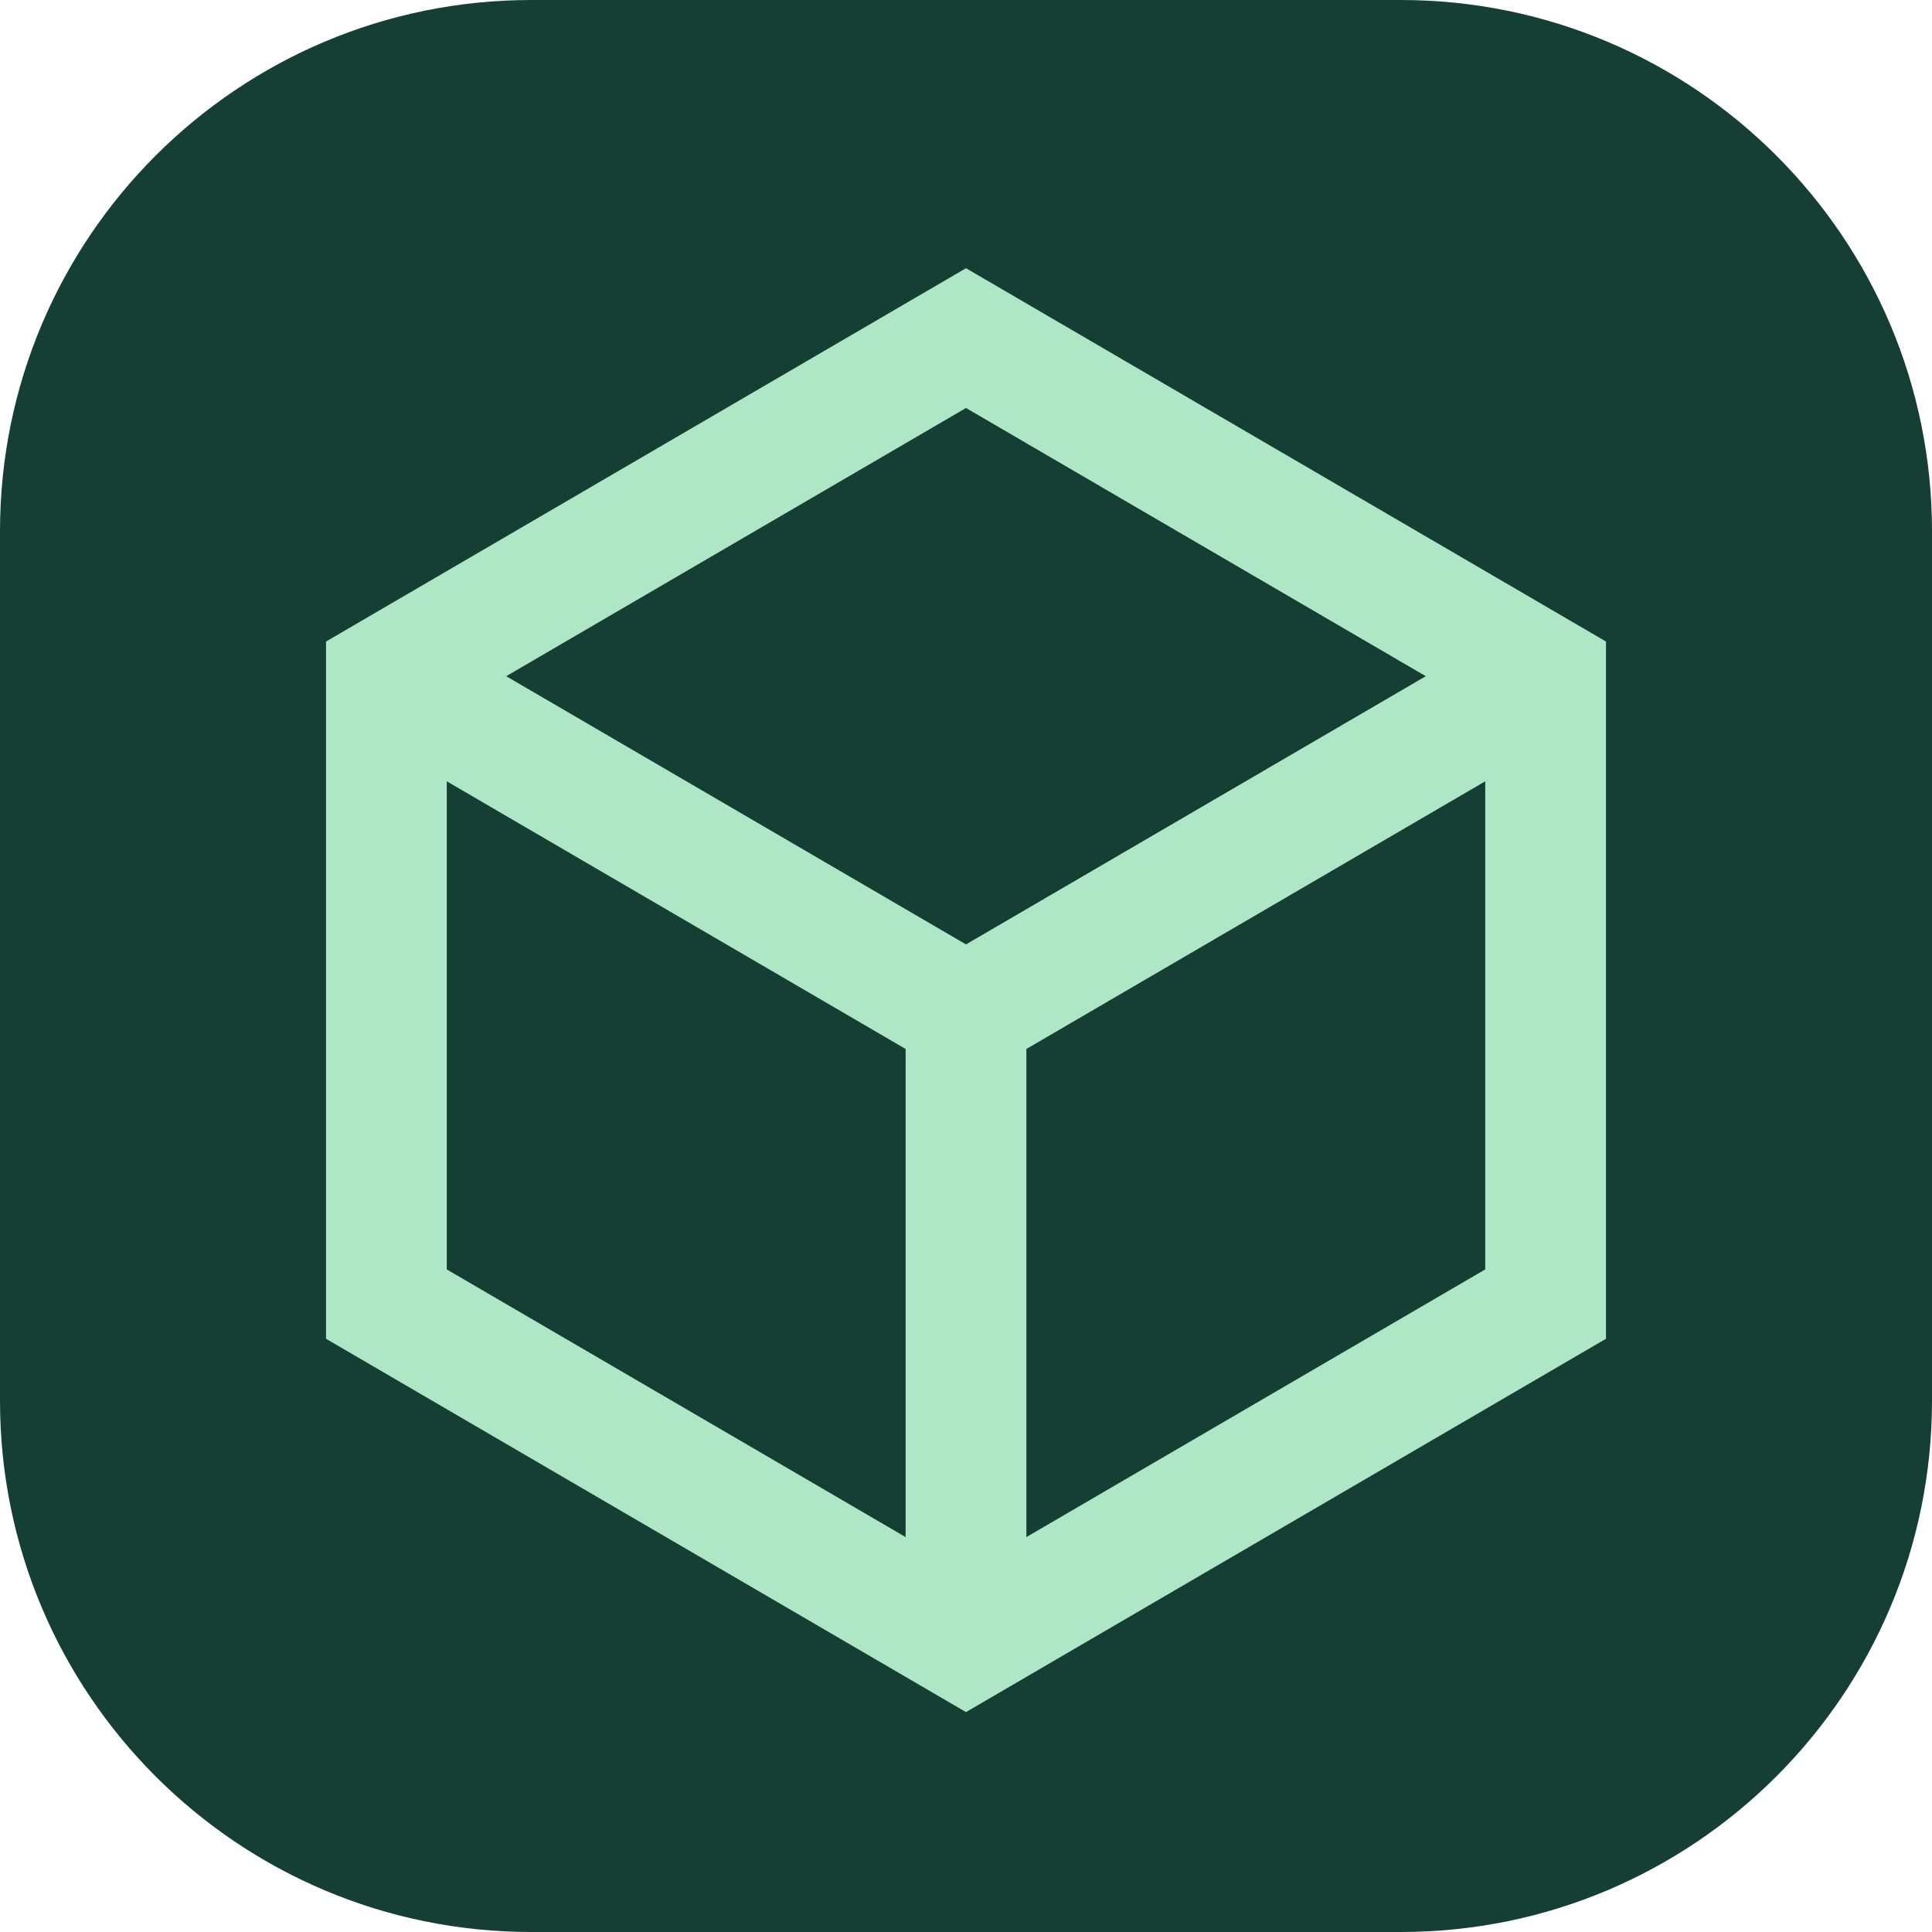
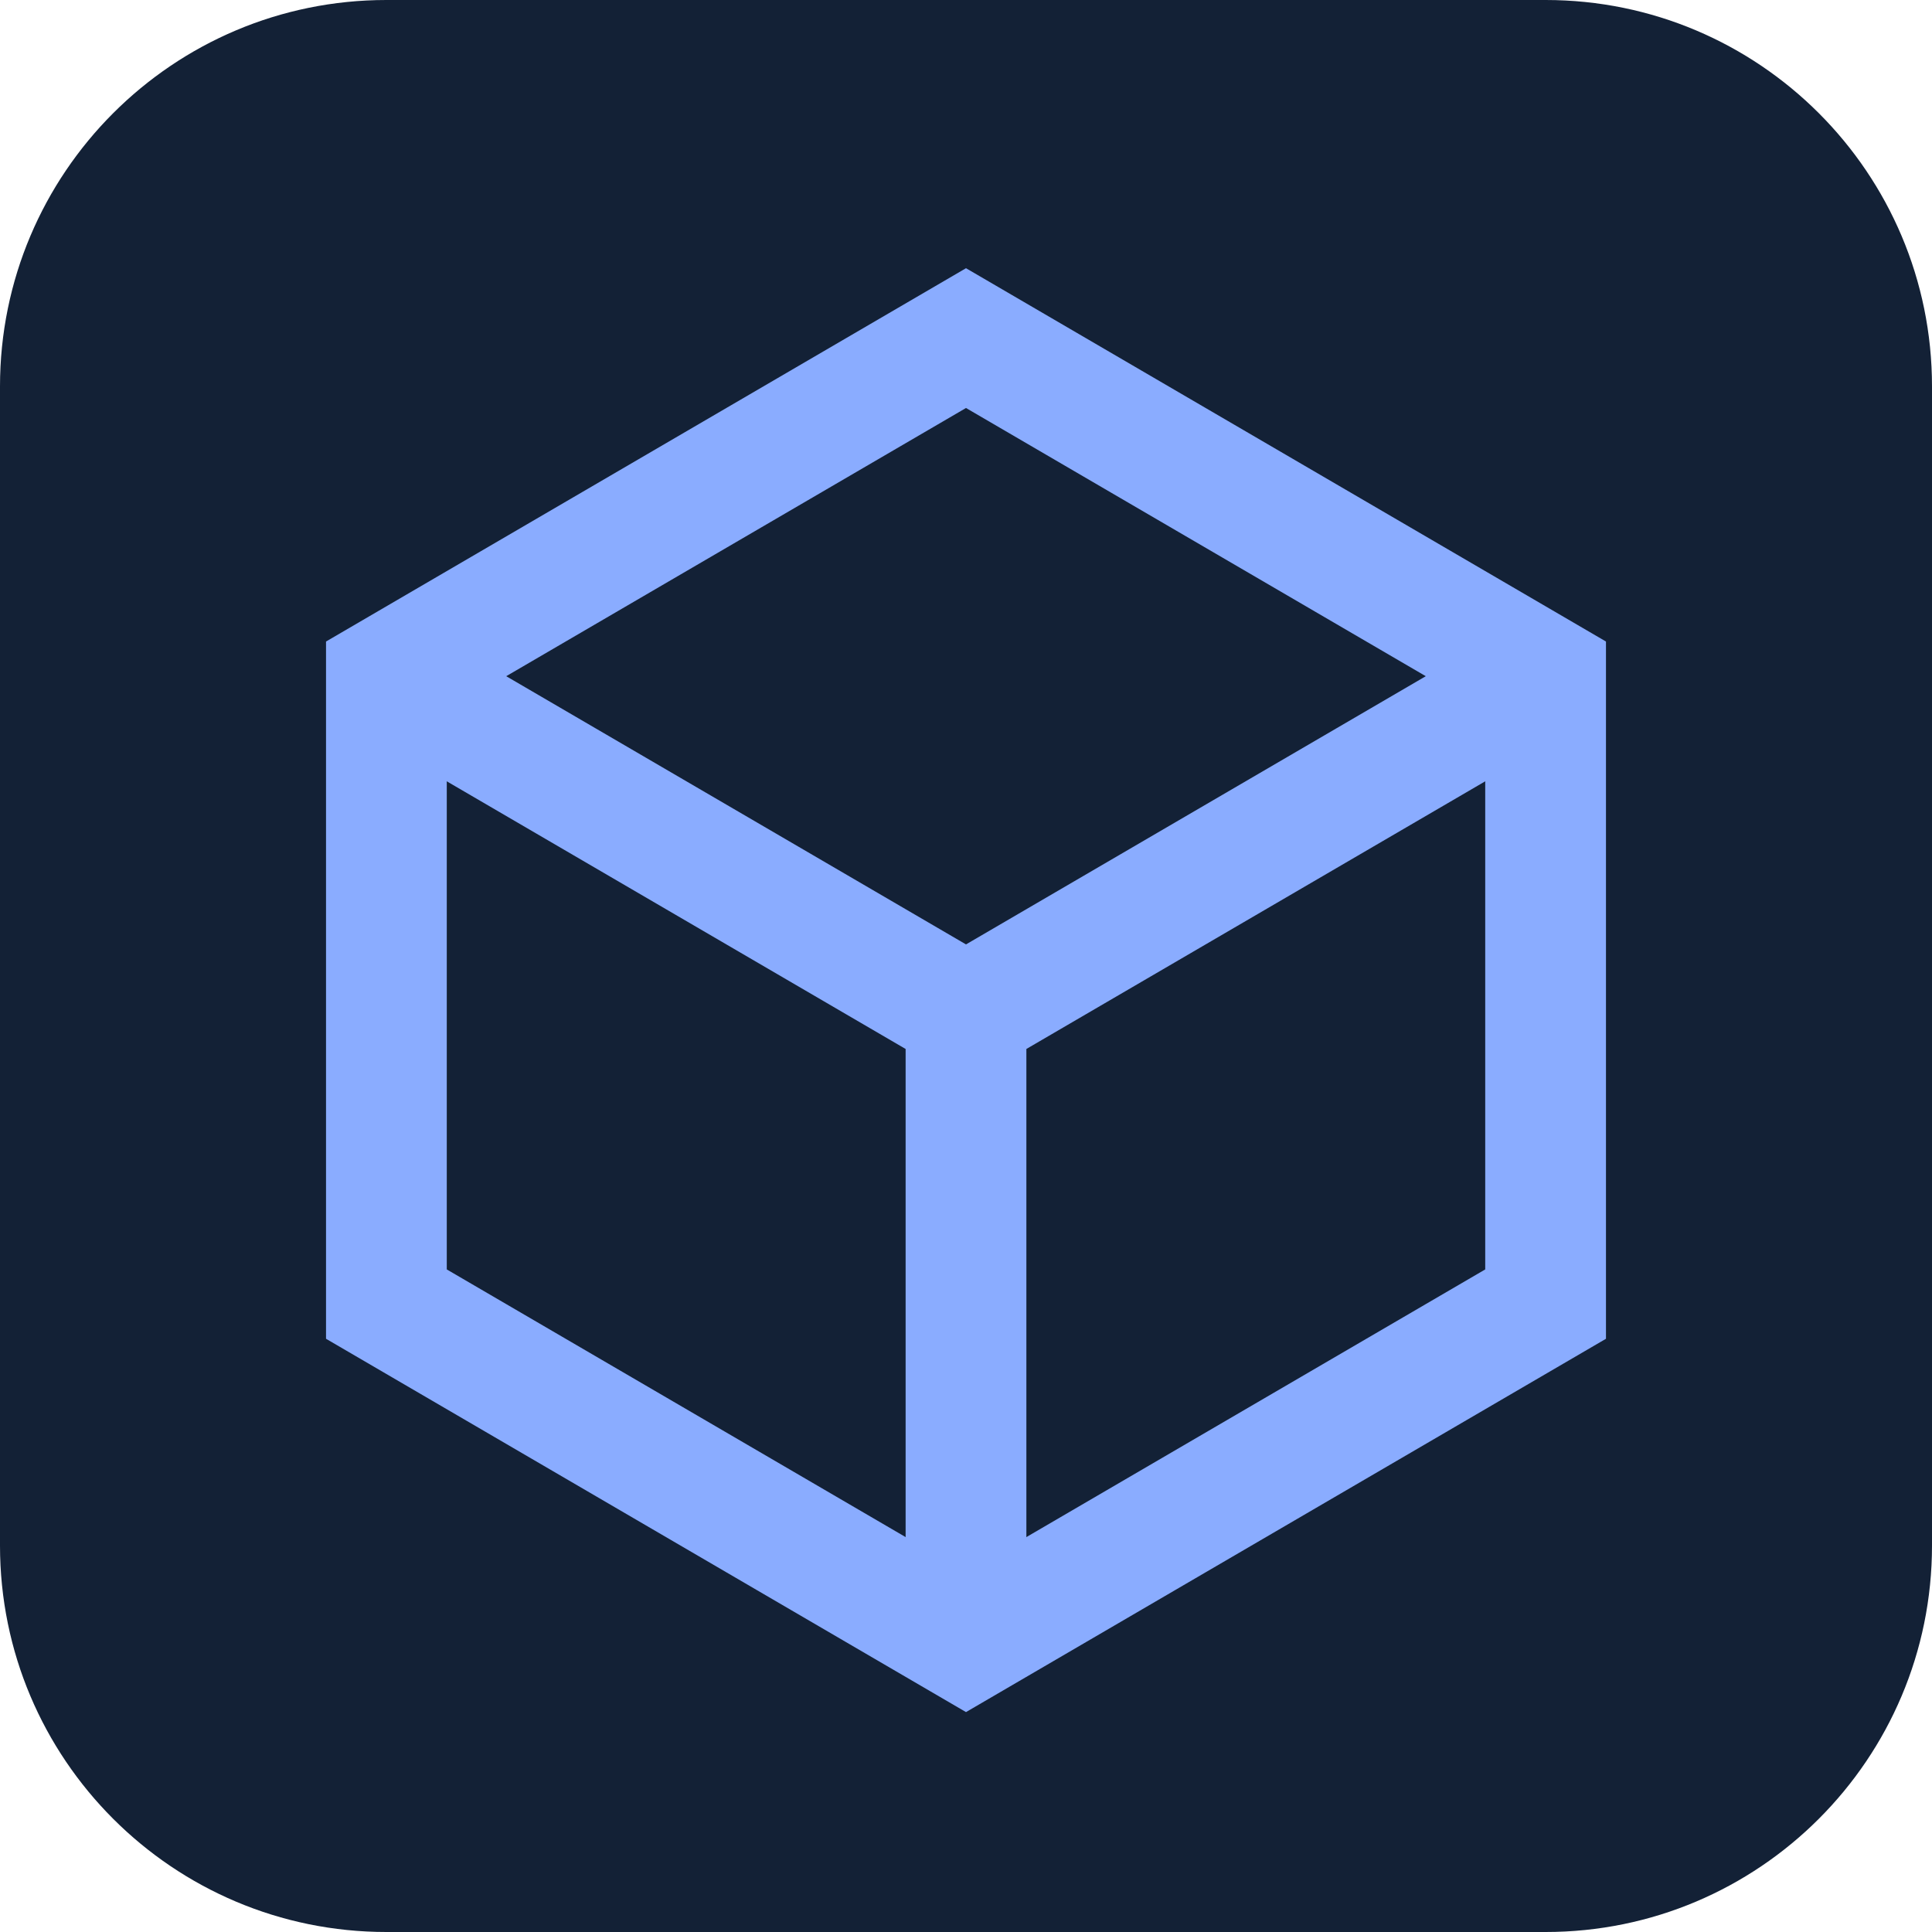
<svg xmlns="http://www.w3.org/2000/svg" viewBox="0 0 40 40">
-   <rect width="40" height="40" rx="11" fill="#153e35" />
-   <path d="m20 7 12 7v13l-12 7-12-7V14Z" fill="none" stroke="#aee7c5" stroke-width="2.5" />
-   <path d="m8 14 12 7 12-7M20 21v13" fill="none" stroke="#aee7c5" stroke-width="2.5" />
+   <rect width="40" height="40" rx="8" fill="#132136" />
+   <path d="m20 7 12 7v13l-12 7-12-7V14Z" fill="none" stroke="#8aacff" stroke-width="2.5" />
+   <path d="m8 14 12 7 12-7M20 21v13" fill="none" stroke="#8aacff" stroke-width="2.5" />
</svg>
